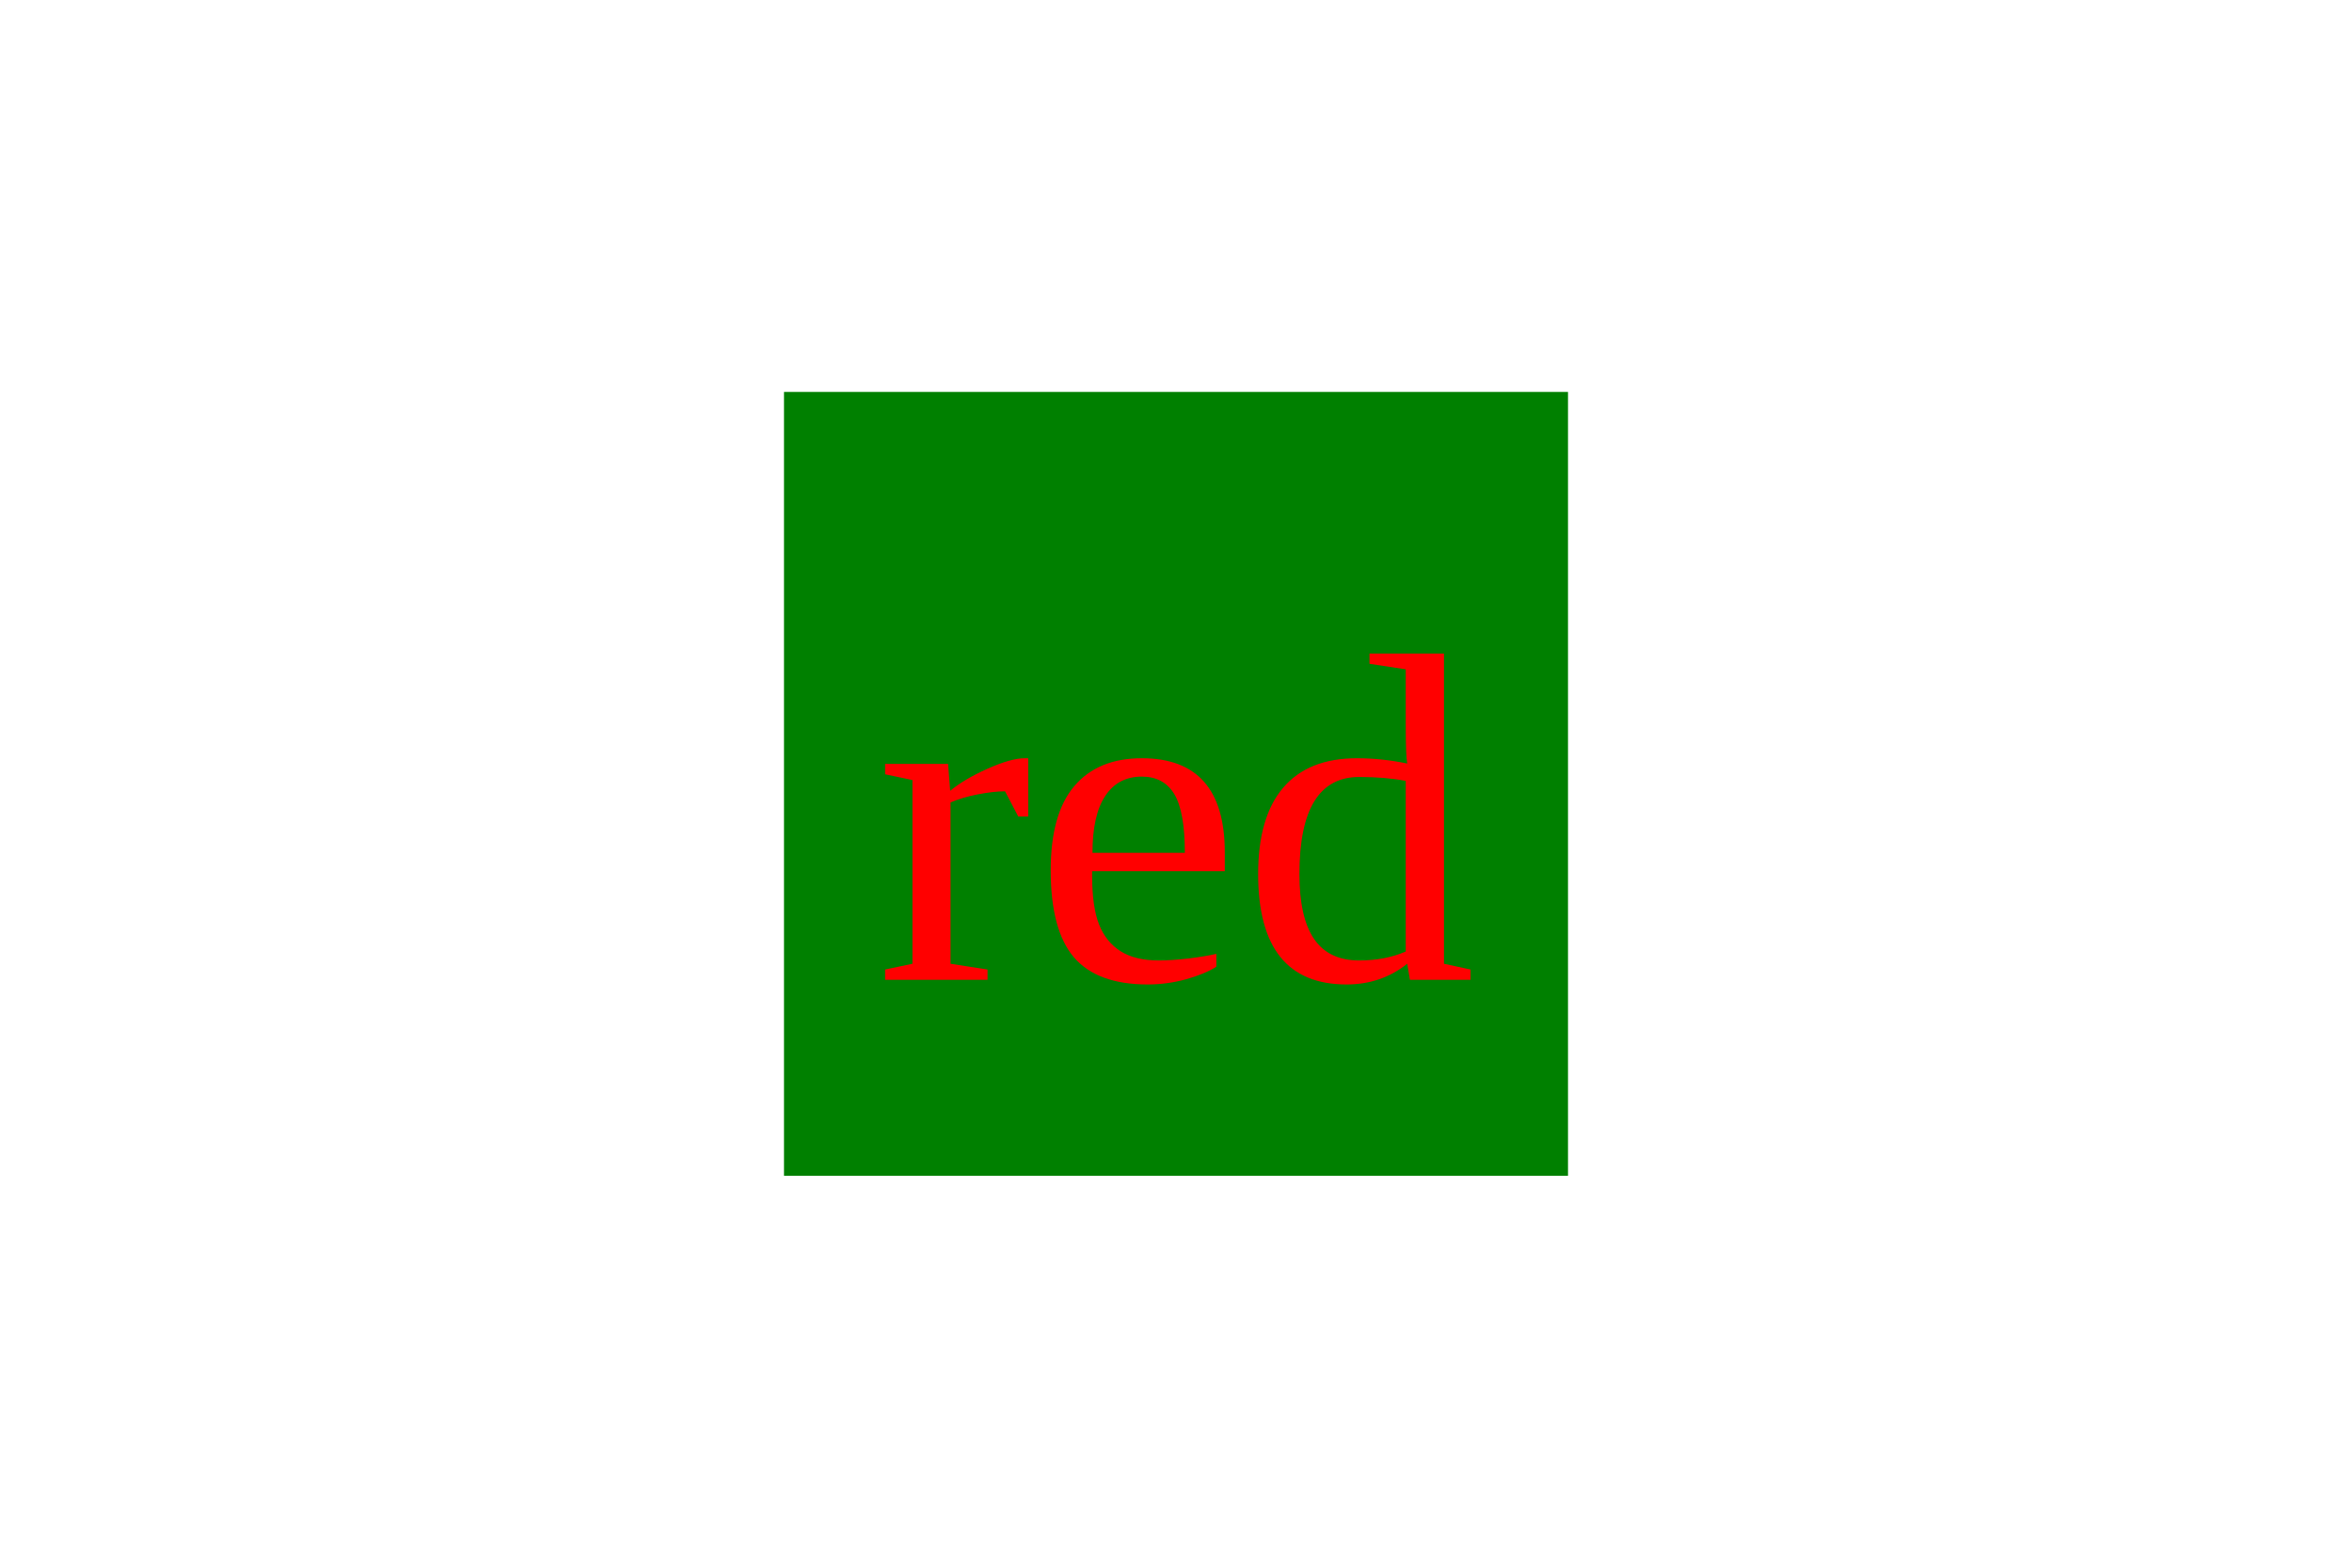
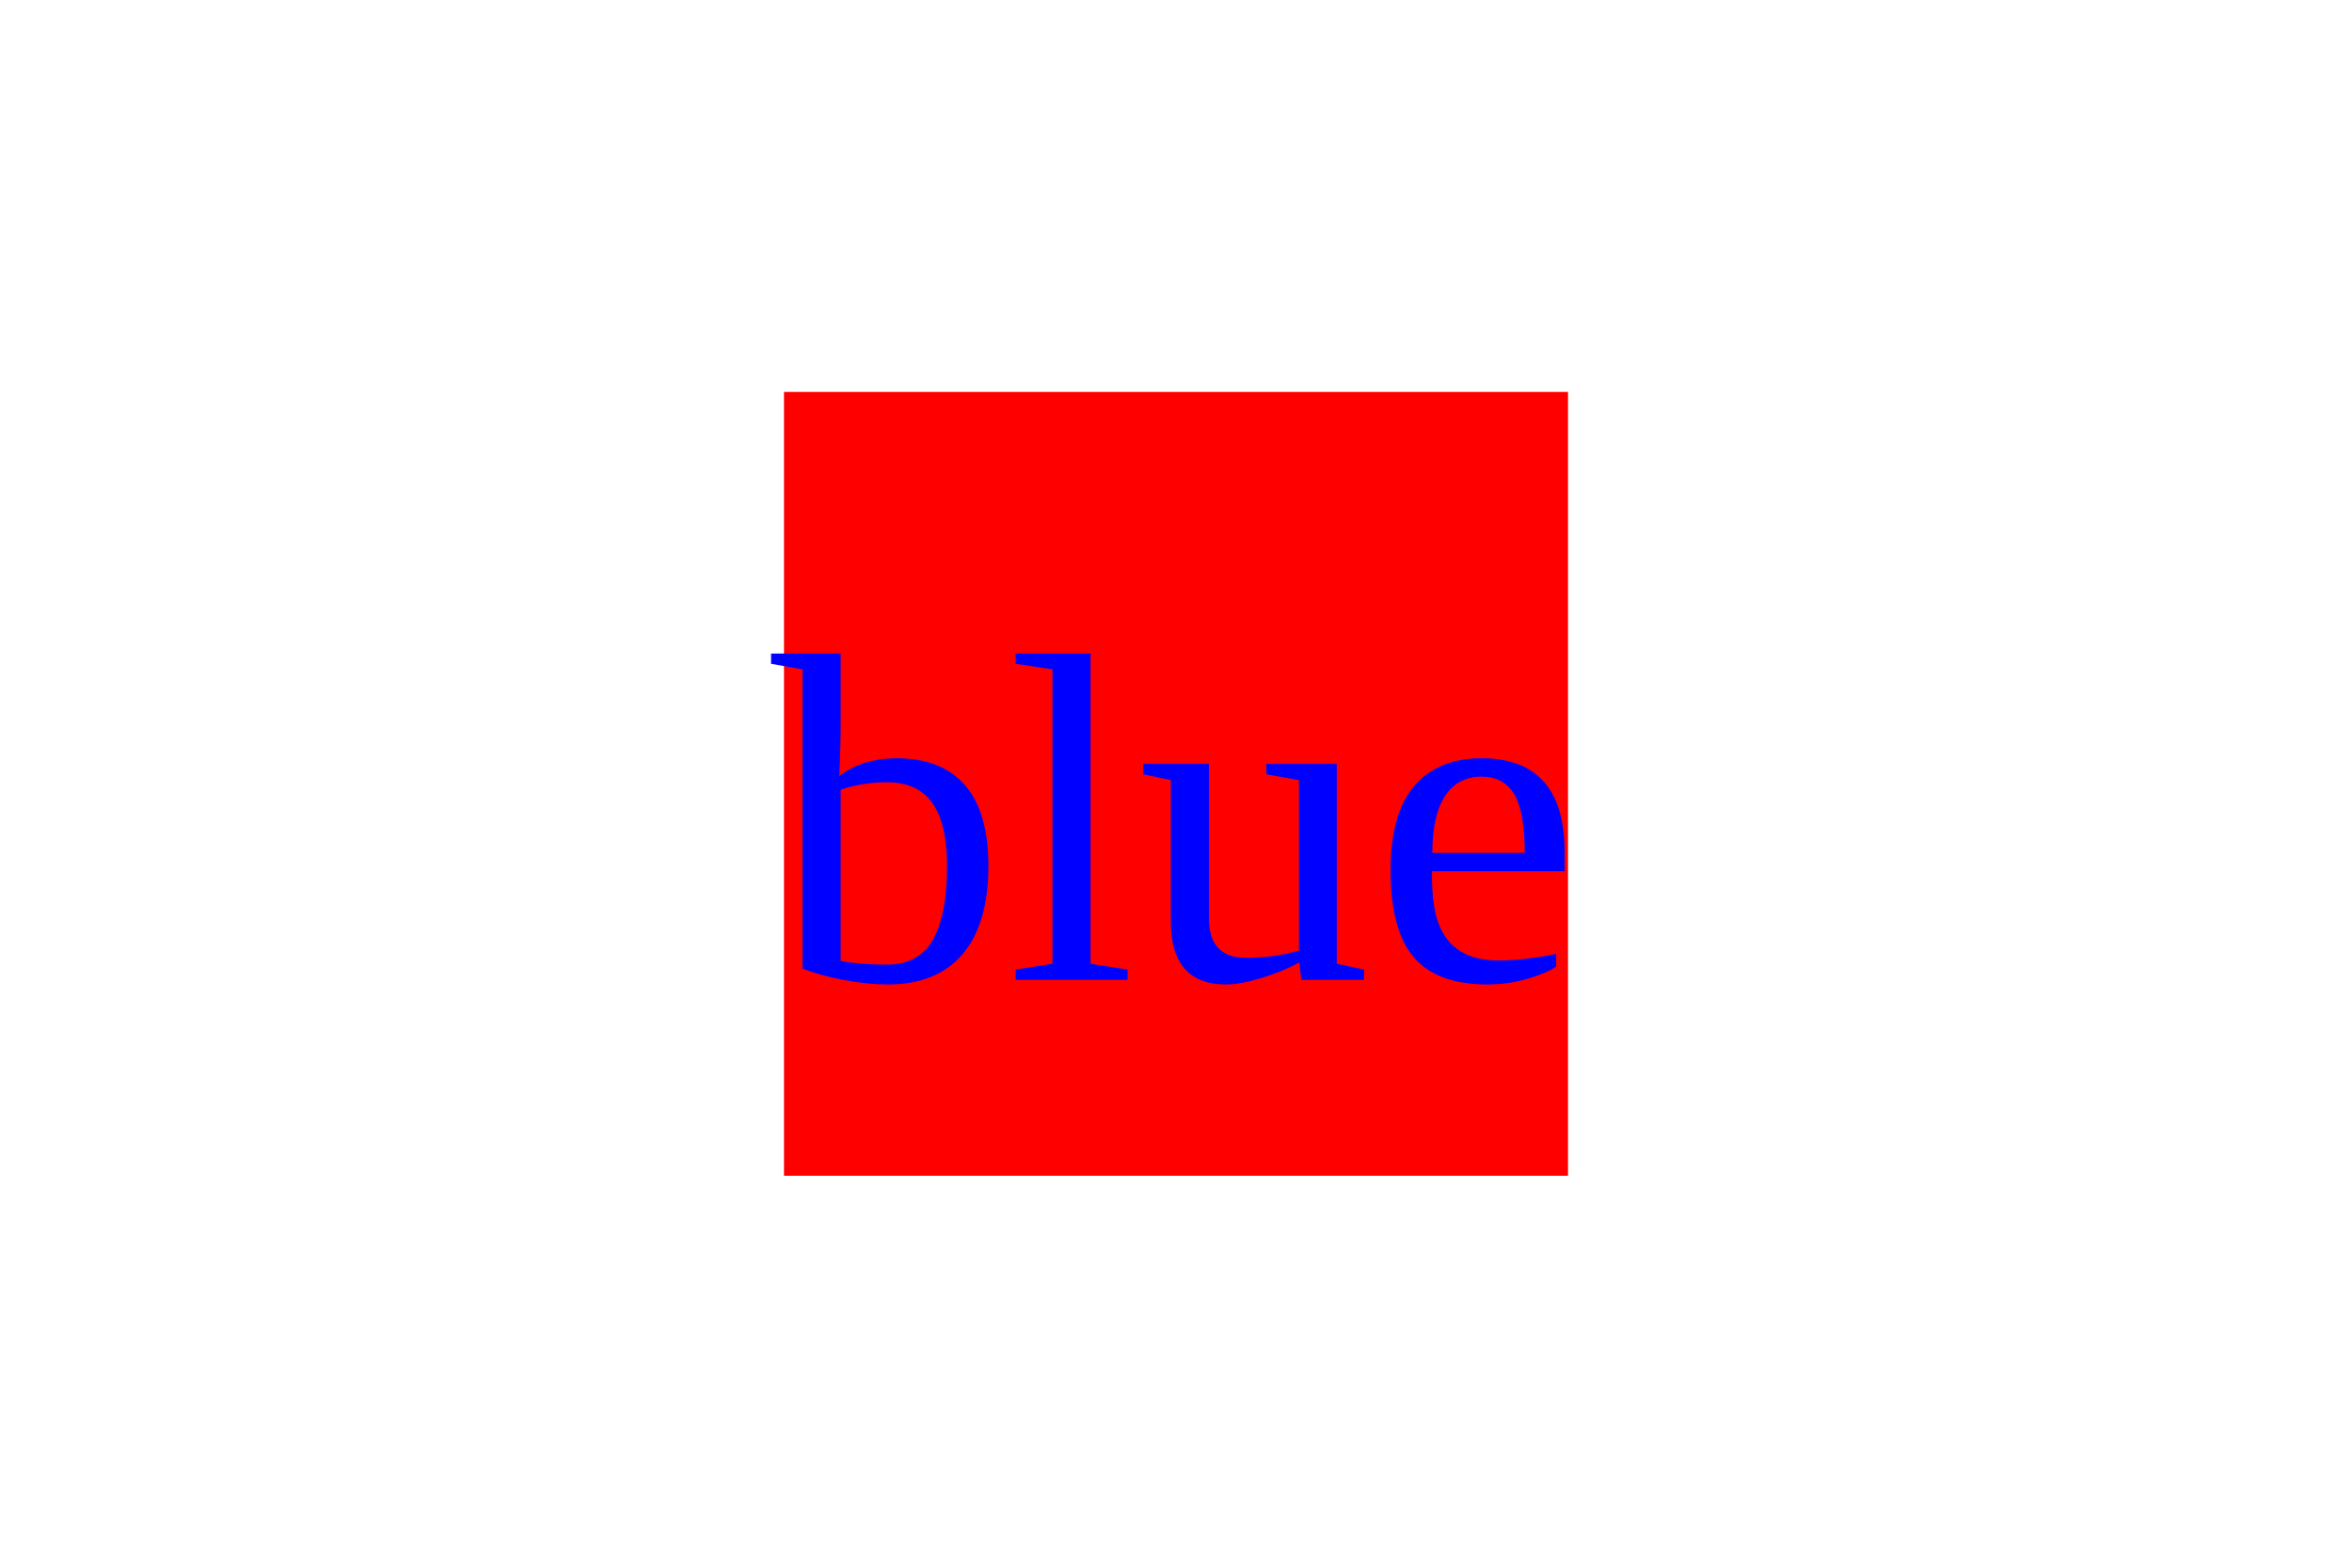
<svg xmlns="http://www.w3.org/2000/svg" version="1.1" width="300" height="200">
-   <rect width="100" height="100" x="100" y="50" fill="green" />
-   <text x="150" y="125" font-size="60" text-anchor="middle" fill="red">red</text>
+   <rect width="100" height="100" x="100" y="50" fill="red" />
+   <text x="150" y="125" font-size="60" text-anchor="middle" fill="blue">blue</text>
</svg>
